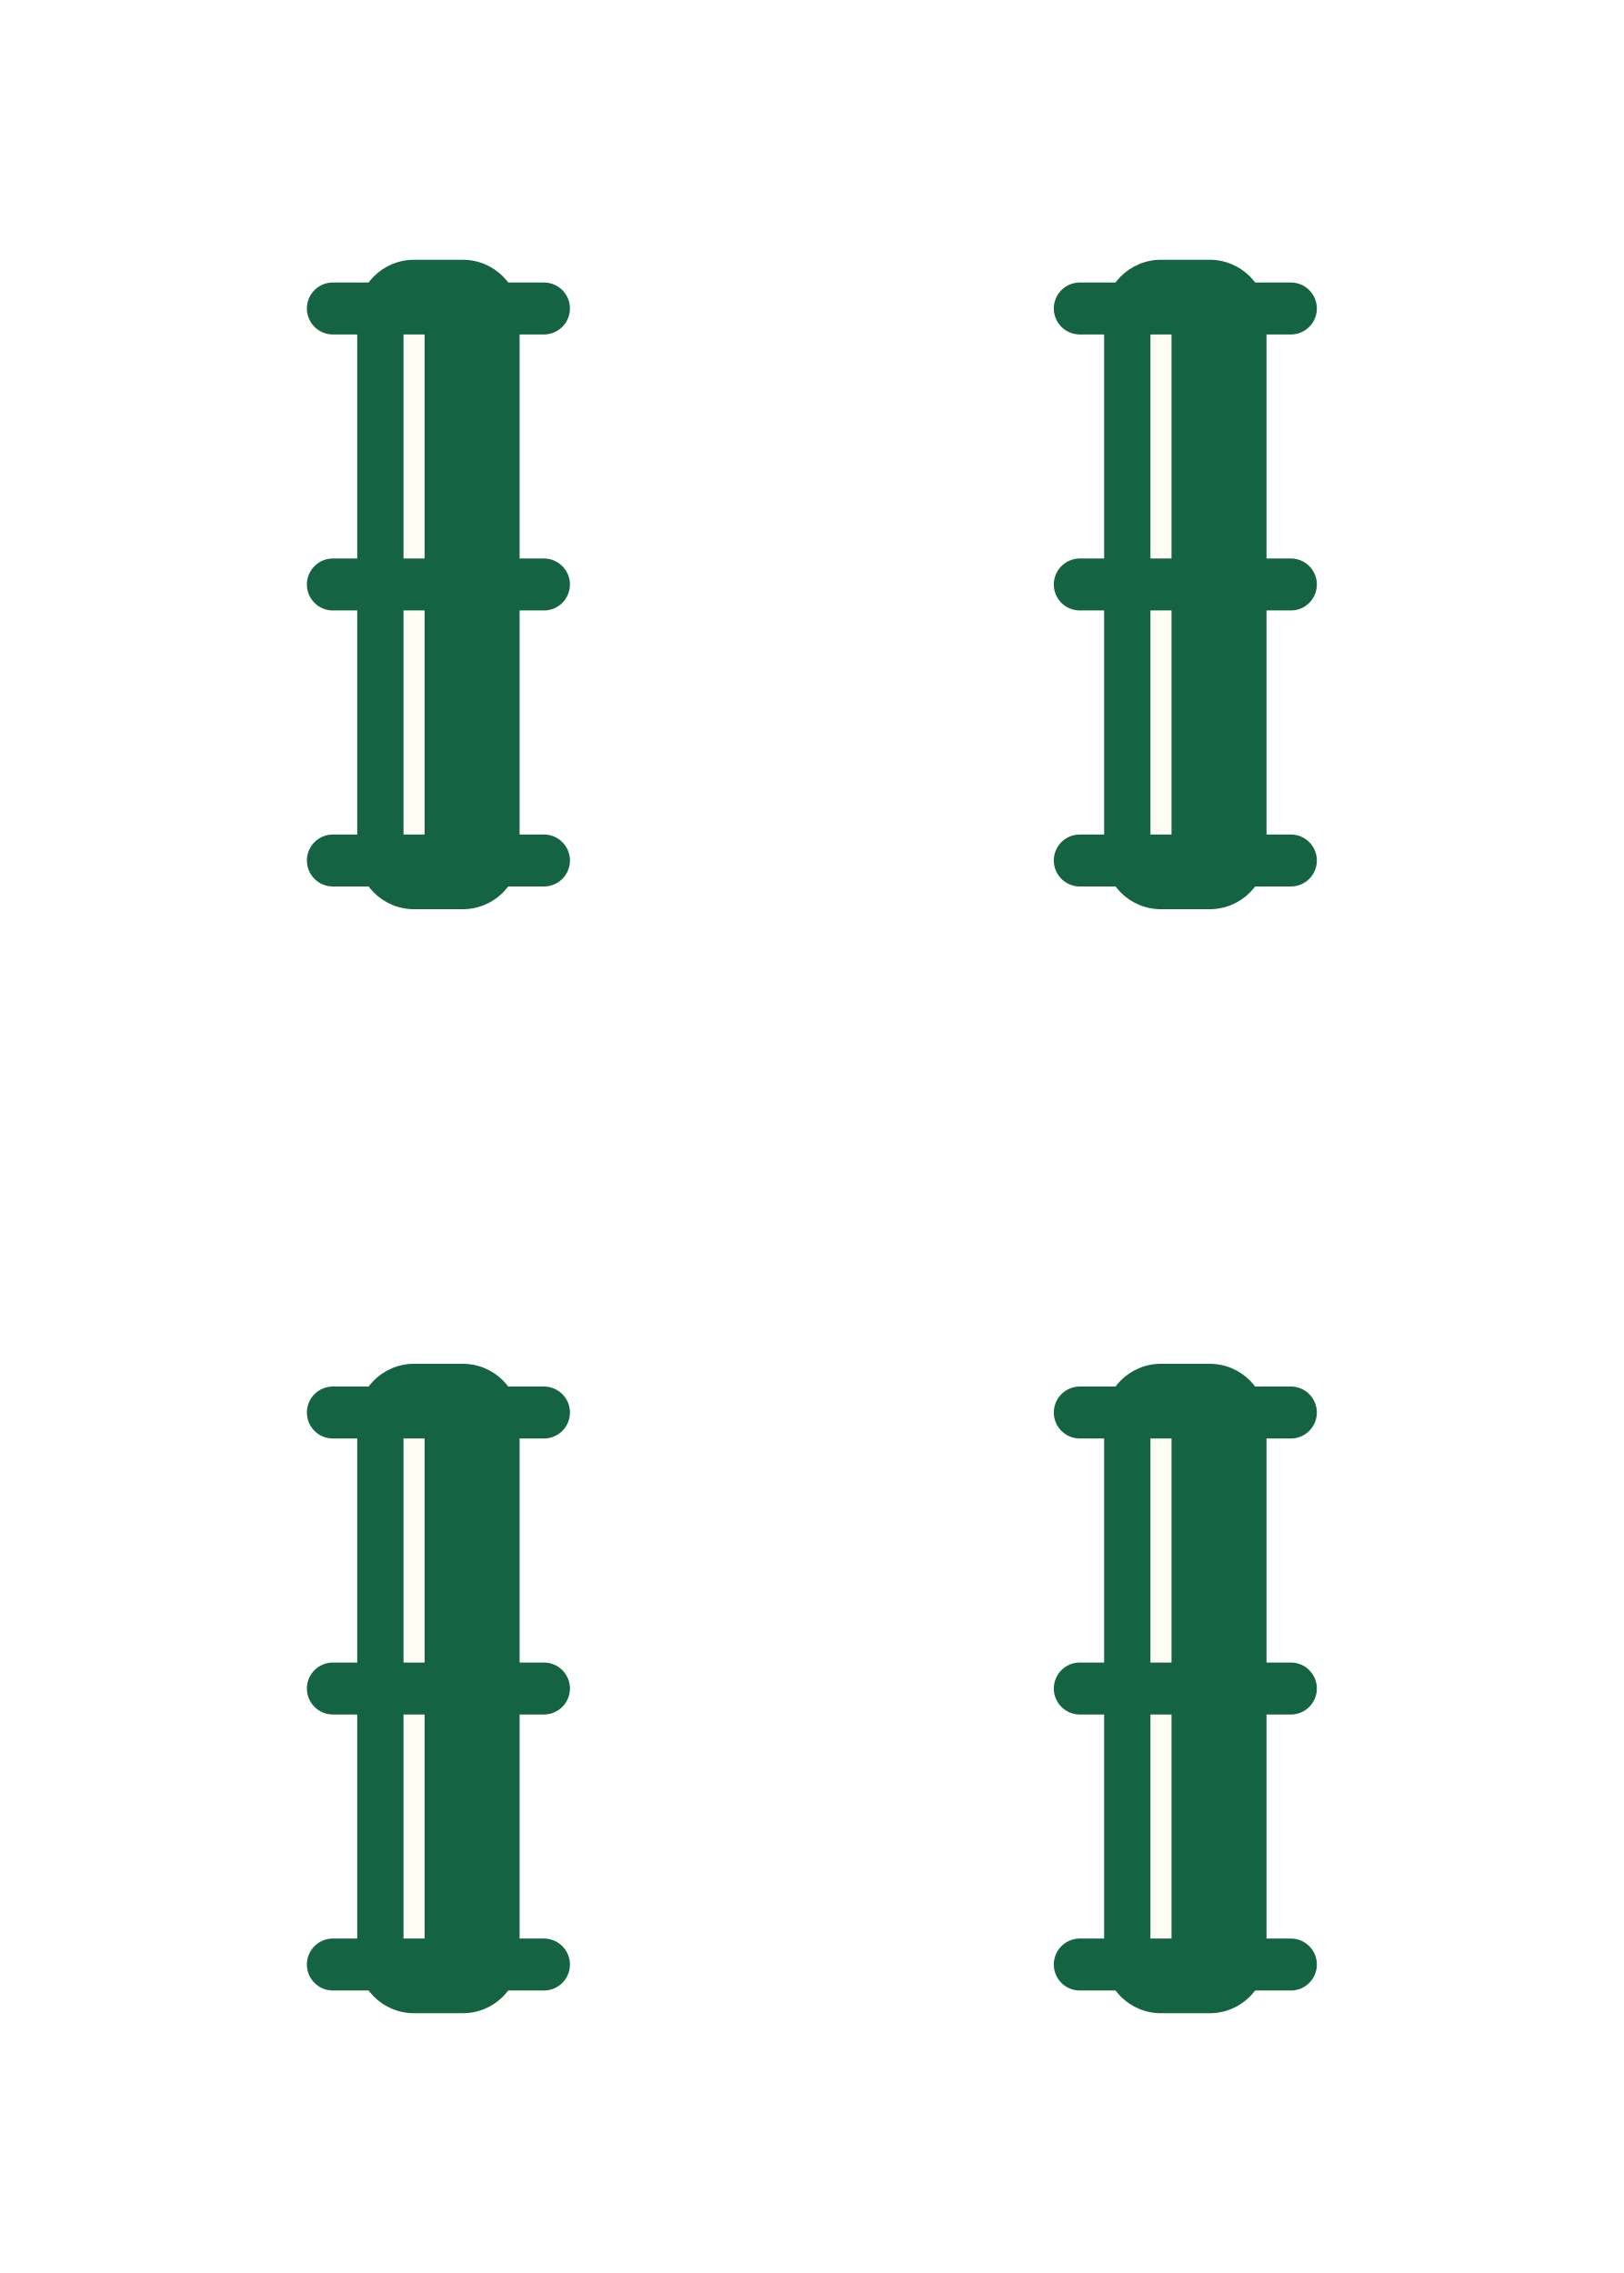
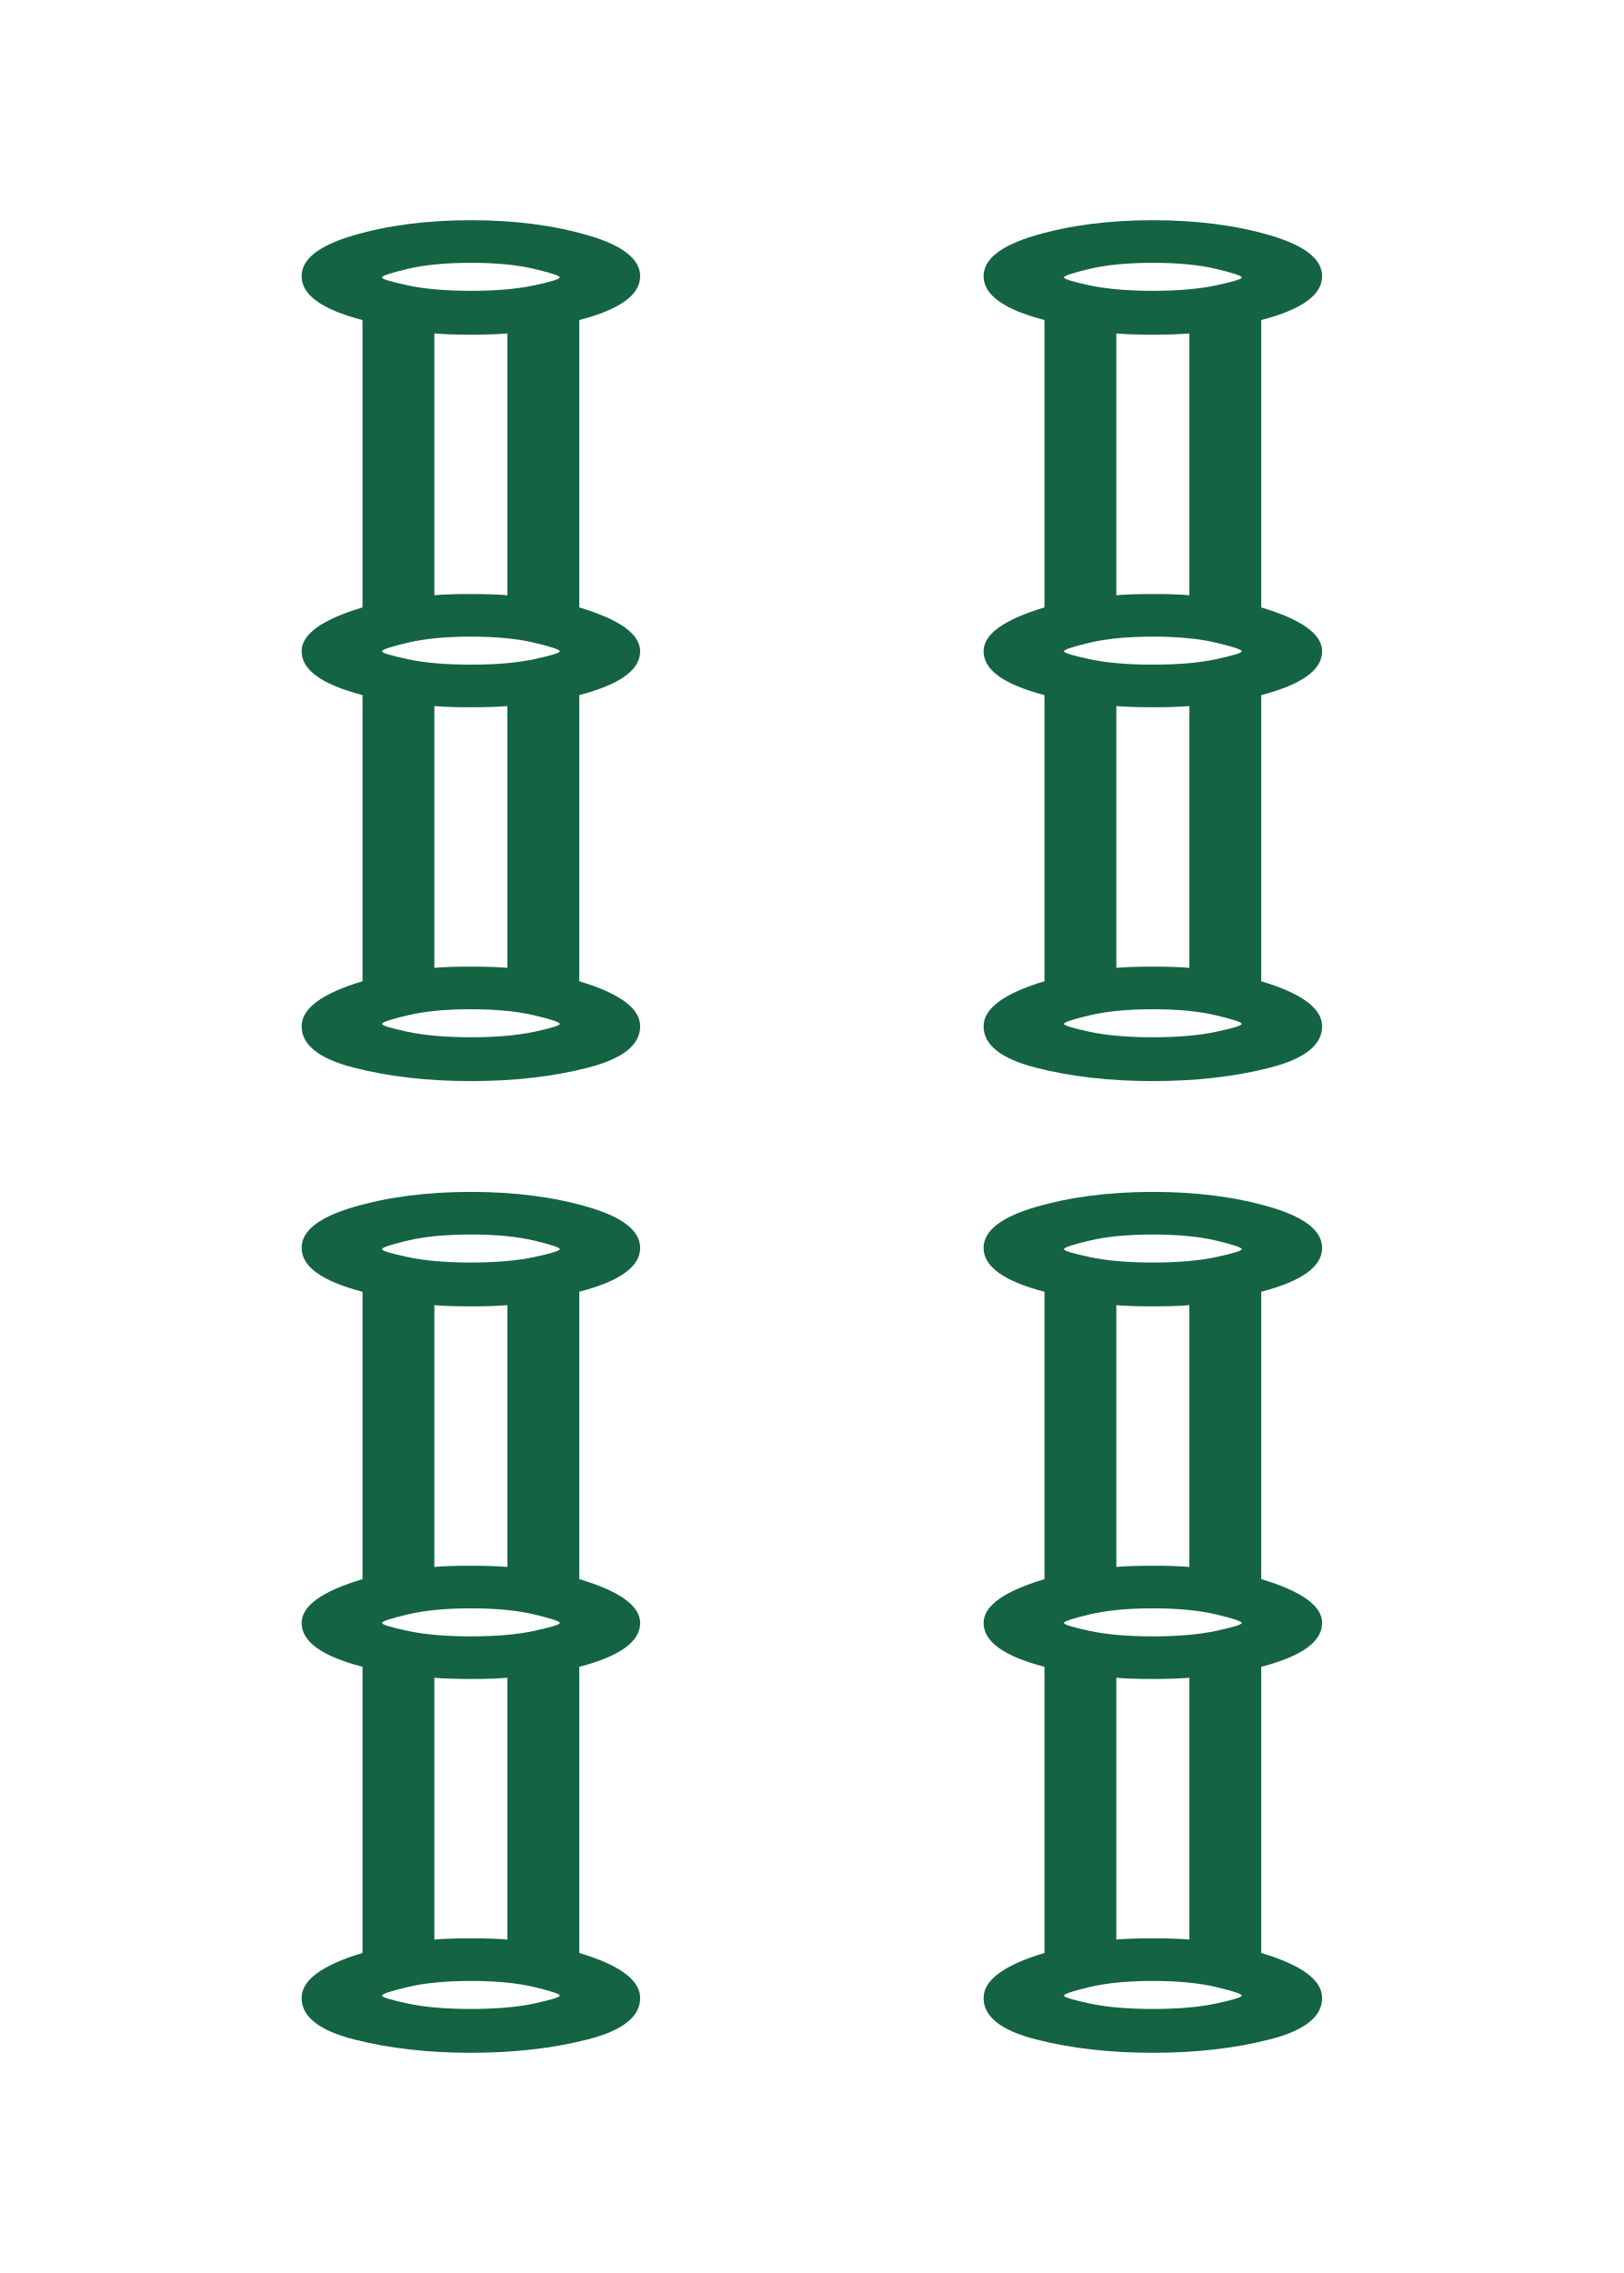
<svg xmlns="http://www.w3.org/2000/svg" viewBox="0 0 100 140">
-   <rect x="22" y="16.0" width="10" height="40" rx="3.5" fill="#146343" />
-   <path d="M25.5 20.0v32" stroke="#fffdf3" stroke-width="1.3" />
-   <path d="M20.5 19.0h13" stroke="#146343" stroke-width="3.2" stroke-linecap="round" />
-   <path d="M20.5 36h13" stroke="#146343" stroke-width="3.2" stroke-linecap="round" />
-   <path d="M20.5 53.0h13" stroke="#146343" stroke-width="3.2" stroke-linecap="round" />
-   <rect x="68" y="16.0" width="10" height="40" rx="3.5" fill="#146343" />
-   <path d="M71.5 20.0v32" stroke="#fffdf3" stroke-width="1.3" />
-   <path d="M66.5 19.0h13" stroke="#146343" stroke-width="3.2" stroke-linecap="round" />
-   <path d="M66.5 36h13" stroke="#146343" stroke-width="3.2" stroke-linecap="round" />
-   <path d="M66.5 53.0h13" stroke="#146343" stroke-width="3.2" stroke-linecap="round" />
-   <rect x="22" y="84.0" width="10" height="40" rx="3.5" fill="#146343" />
-   <path d="M25.5 88.0v32" stroke="#fffdf3" stroke-width="1.3" />
-   <path d="M20.5 87.0h13" stroke="#146343" stroke-width="3.2" stroke-linecap="round" />
-   <path d="M20.5 104h13" stroke="#146343" stroke-width="3.2" stroke-linecap="round" />
-   <path d="M20.5 121.0h13" stroke="#146343" stroke-width="3.2" stroke-linecap="round" />
-   <rect x="68" y="84.0" width="10" height="40" rx="3.5" fill="#146343" />
-   <path d="M71.5 88.0v32" stroke="#fffdf3" stroke-width="1.3" />
-   <path d="M66.5 87.0h13" stroke="#146343" stroke-width="3.2" stroke-linecap="round" />
-   <path d="M66.5 104h13" stroke="#146343" stroke-width="3.2" stroke-linecap="round" />
-   <path d="M66.5 121.0h13" stroke="#146343" stroke-width="3.2" stroke-linecap="round" />
+   <path d="M400 1168Q431 1168 452.0 1172.5Q473 1177 473 1179Q473 1181 452.0 1186.0Q431 1191 400 1191Q369 1191 348.0 1186.0Q327 1181 327 1179Q327 1177 348.0 1172.5Q369 1168 400 1168ZM370 1440V1225Q381 1226 400 1226Q419 1226 430 1225V1440Q419 1439 400 1439Q381 1439 370 1440ZM430 919V1134Q419 1133 400 1133Q381 1133 370 1134V919Q381 920 400 920Q419 920 430 919ZM400 1533Q454 1533 496.5 1520.5Q539 1508 539 1487Q539 1464 489 1451V1215Q539 1200 539 1179Q539 1156 489 1143V908Q539 893 539 871Q539 848 496.0 837.0Q453 826 400 826Q347 826 304.0 837.0Q261 848 261 871Q261 893 311 908V1143Q261 1156 261 1179Q261 1200 311 1215V1451Q261 1464 261 1487Q261 1508 303.5 1520.5Q346 1533 400 1533ZM400 1475Q431 1475 452.0 1479.5Q473 1484 473 1486Q473 1488 452.0 1493.0Q431 1498 400 1498Q369 1498 348.0 1493.0Q327 1488 327 1486Q327 1484 348.0 1479.5Q369 1475 400 1475ZM400 862Q431 862 452.0 866.5Q473 871 473 873Q473 875 452.0 880.0Q431 885 400 885Q369 885 348.0 880.0Q327 875 327 873Q327 871 348.0 866.5Q369 862 400 862ZM400 370Q431 370 452.0 374.5Q473 379 473 381Q473 383 452.0 388.0Q431 393 400 393Q369 393 348.0 388.0Q327 383 327 381Q327 379 348.0 374.5Q369 370 400 370ZM370 642V427Q381 428 400 428Q419 428 430 427V642Q419 641 400 641Q381 641 370 642ZM430 121V336Q419 335 400 335Q381 335 370 336V121Q381 122 400 122Q419 122 430 121ZM400 735Q454 735 496.5 722.5Q539 710 539 689Q539 666 489 653V417Q539 402 539 381Q539 358 489 345V110Q539 95 539 73Q539 50 496.0 39.0Q453 28 400 28Q347 28 304.0 39.0Q261 50 261 73Q261 95 311 110V345Q261 358 261 381Q261 402 311 417V653Q261 666 261 689Q261 710 303.5 722.5Q346 735 400 735ZM400 677Q431 677 452.0 681.5Q473 686 473 688Q473 690 452.0 695.0Q431 700 400 700Q369 700 348.0 695.0Q327 690 327 688Q327 686 348.0 681.5Q369 677 400 677ZM400 64Q431 64 452.0 68.5Q473 73 473 75Q473 77 452.0 82.0Q431 87 400 87Q369 87 348.0 82.0Q327 77 327 75Q327 73 348.0 68.5Q369 64 400 64ZM960 1168Q991 1168 1012.0 1172.5Q1033 1177 1033 1179Q1033 1181 1012.0 1186.0Q991 1191 960 1191Q929 1191 908.0 1186.0Q887 1181 887 1179Q887 1177 908.0 1172.5Q929 1168 960 1168ZM930 1440V1225Q941 1226 960 1226Q979 1226 990 1225V1440Q979 1439 960 1439Q941 1439 930 1440ZM990 919V1134Q979 1133 960 1133Q941 1133 930 1134V919Q941 920 960 920Q979 920 990 919ZM960 1533Q1014 1533 1056.5 1520.5Q1099 1508 1099 1487Q1099 1464 1049 1451V1215Q1099 1200 1099 1179Q1099 1156 1049 1143V908Q1099 893 1099 871Q1099 848 1056.0 837.0Q1013 826 960 826Q907 826 864.0 837.0Q821 848 821 871Q821 893 871 908V1143Q821 1156 821 1179Q821 1200 871 1215V1451Q821 1464 821 1487Q821 1508 863.5 1520.5Q906 1533 960 1533ZM960 1475Q991 1475 1012.0 1479.5Q1033 1484 1033 1486Q1033 1488 1012.0 1493.0Q991 1498 960 1498Q929 1498 908.0 1493.0Q887 1488 887 1486Q887 1484 908.0 1479.5Q929 1475 960 1475ZM960 862Q991 862 1012.0 866.5Q1033 871 1033 873Q1033 875 1012.0 880.0Q991 885 960 885Q929 885 908.0 880.0Q887 875 887 873Q887 871 908.0 866.5Q929 862 960 862ZM960 370Q991 370 1012.0 374.5Q1033 379 1033 381Q1033 383 1012.0 388.0Q991 393 960 393Q929 393 908.0 388.0Q887 383 887 381Q887 379 908.0 374.5Q929 370 960 370ZM930 642V427Q941 428 960 428Q979 428 990 427V642Q979 641 960 641Q941 641 930 642ZM990 121V336Q979 335 960 335Q941 335 930 336V121Q941 122 960 122Q979 122 990 121ZM960 735Q1014 735 1056.5 722.5Q1099 710 1099 689Q1099 666 1049 653V417Q1099 402 1099 381Q1099 358 1049 345V110Q1099 95 1099 73Q1099 50 1056.0 39.0Q1013 28 960 28Q907 28 864.0 39.0Q821 50 821 73Q821 95 871 110V345Q821 358 821 381Q821 402 871 417V653Q821 666 821 689Q821 710 863.5 722.5Q906 735 960 735ZM960 677Q991 677 1012.0 681.5Q1033 686 1033 688Q1033 690 1012.0 695.0Q991 700 960 700Q929 700 908.0 695.0Q887 690 887 688Q887 686 908.0 681.5Q929 677 960 677ZM960 64Q991 64 1012.0 68.5Q1033 73 1033 75Q1033 77 1012.0 82.0Q991 87 960 87Q929 87 908.0 82.0Q887 77 887 75Q887 73 908.0 68.5Q929 64 960 64Z" fill="#146343" transform="matrix(0.075 0 0 -0.075 -1.0 128.5375)" />
</svg>
